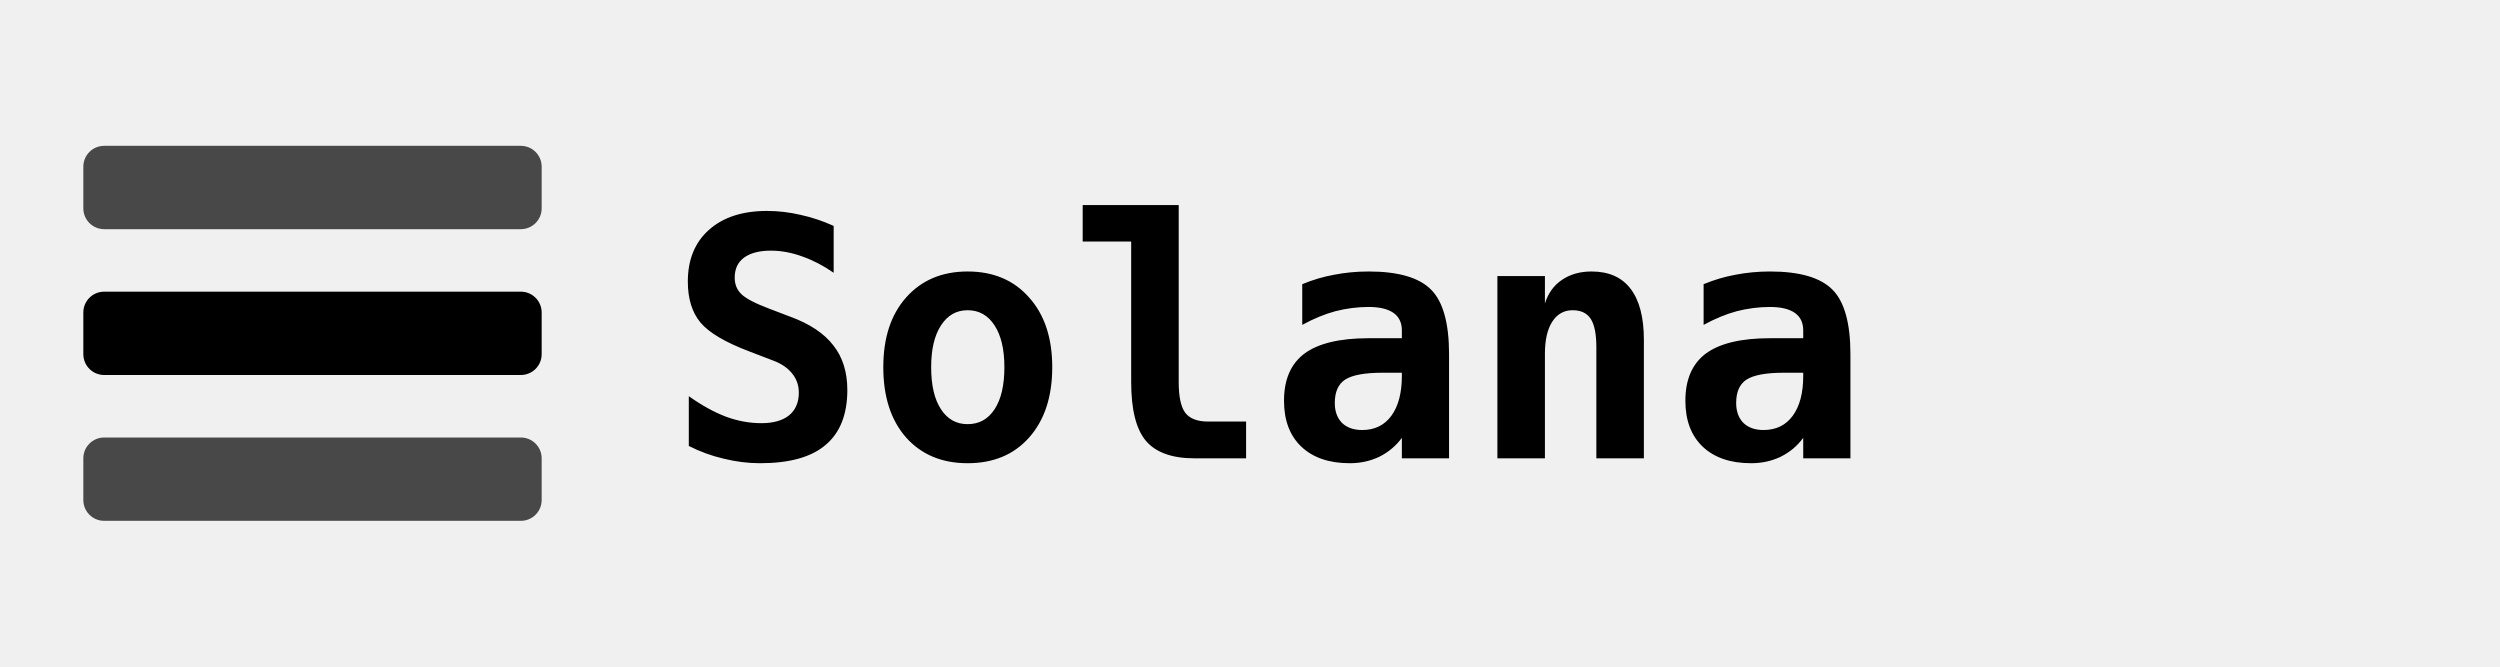
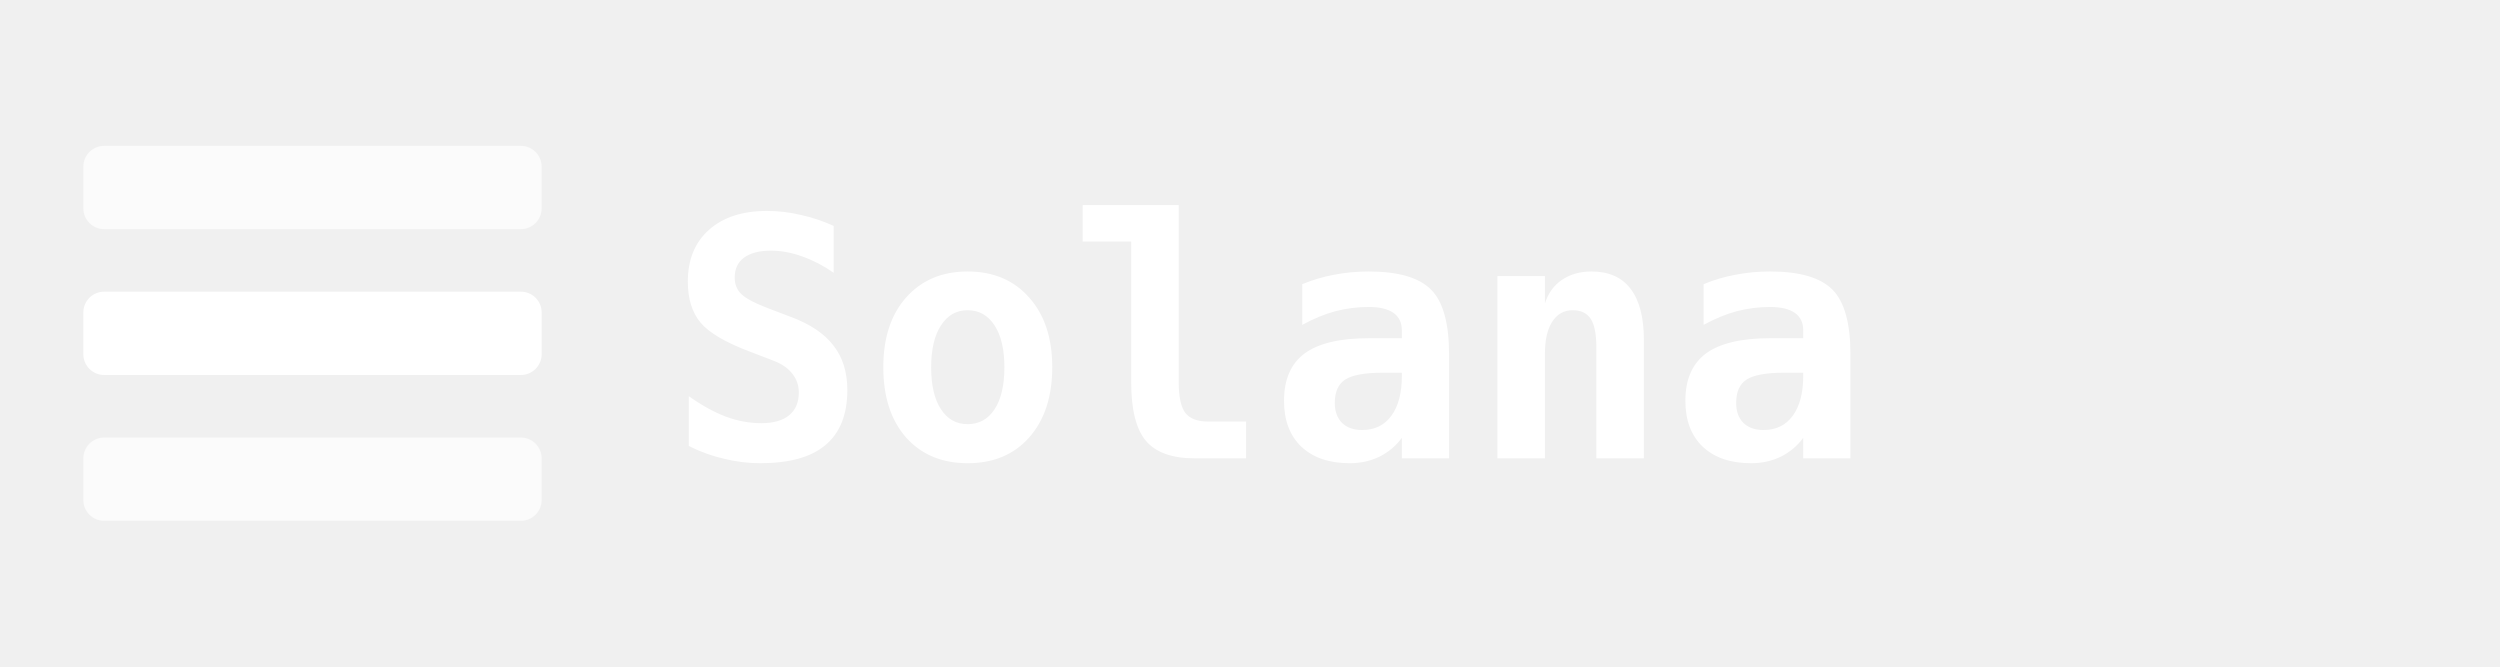
- <svg xmlns="http://www.w3.org/2000/svg" viewBox="0 0 120 32" fill="currentColor">
-   <rect x="4" y="7" width="22" height="4" rx="1" fill="currentColor" opacity="0.7" />
-   <rect x="4" y="14" width="22" height="4" rx="1" fill="currentColor" />
-   <rect x="4" y="21" width="22" height="4" rx="1" fill="currentColor" opacity="0.7" />
+ <svg xmlns="http://www.w3.org/2000/svg" viewBox="0 0 120 32" fill="#ffffff">
+   <rect x="4" y="7" width="22" height="4" rx="1" fill="#ffffff" opacity="0.7" />
+   <rect x="4" y="14" width="22" height="4" rx="1" fill="#ffffff" />
+   <rect x="4" y="21" width="22" height="4" rx="1" fill="#ffffff" opacity="0.7" />
  <text x="32" y="22" font-family="monospace" font-size="16" font-weight="600">Solana</text>
</svg>
